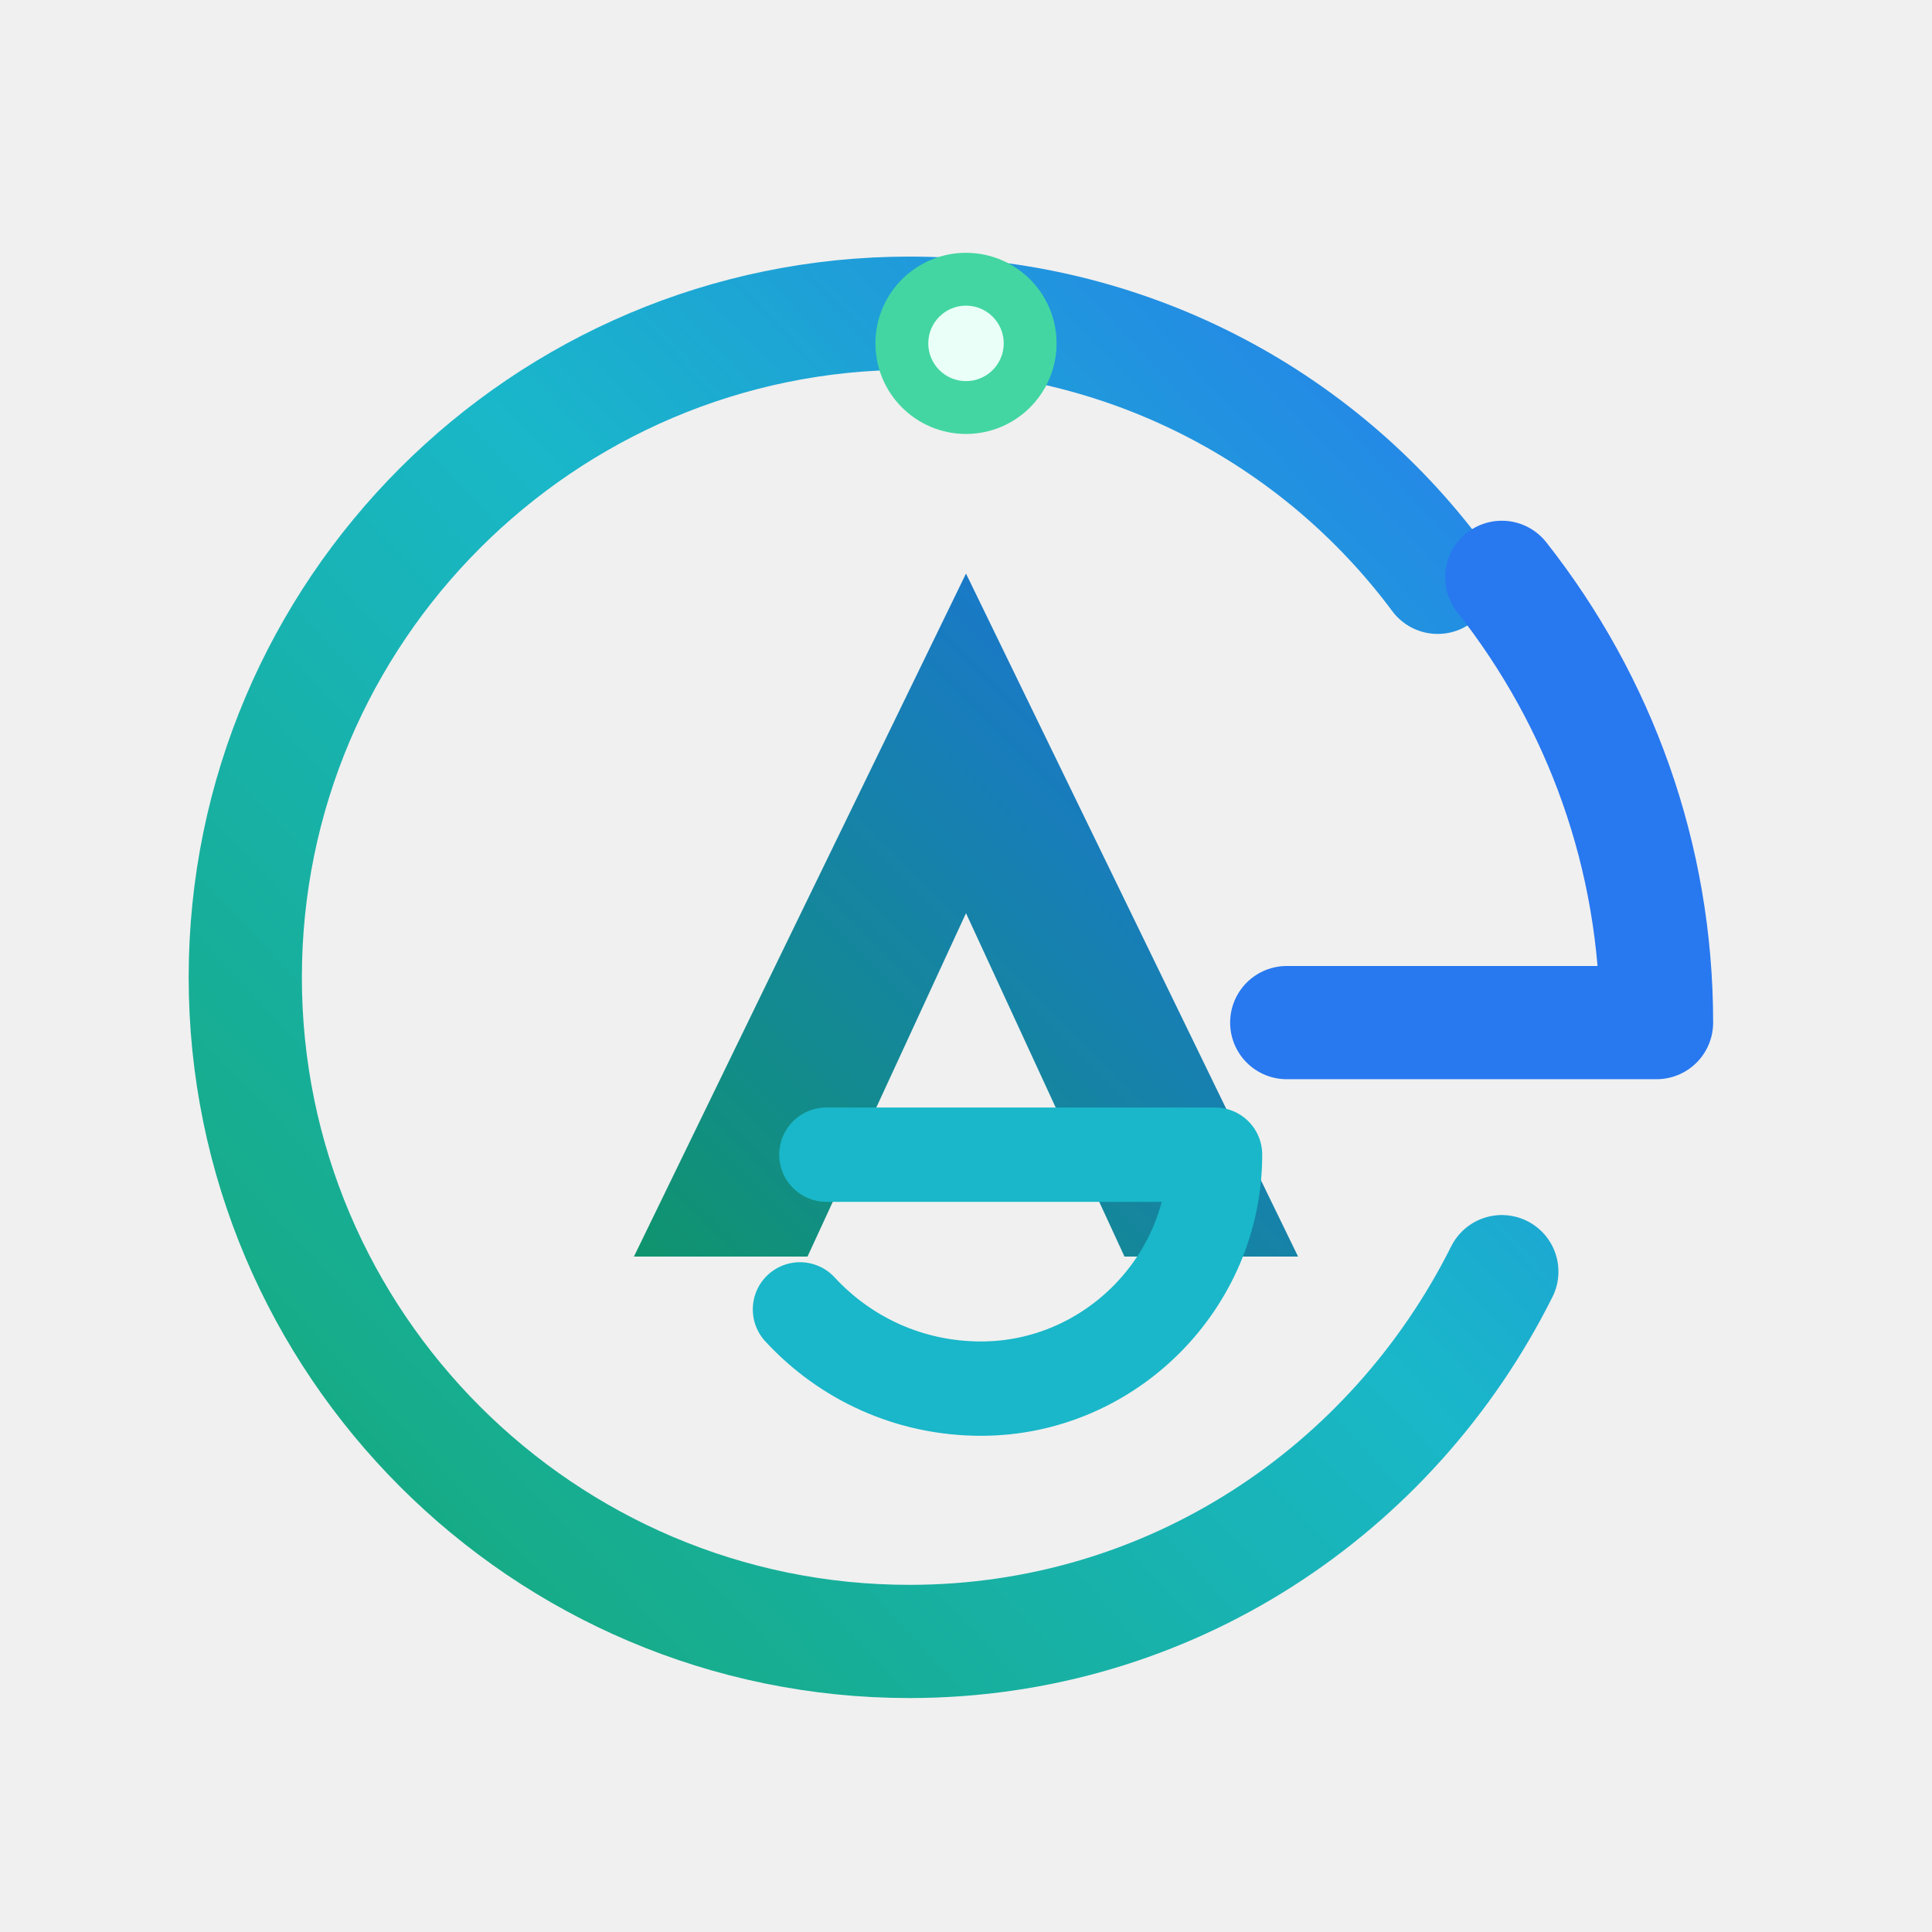
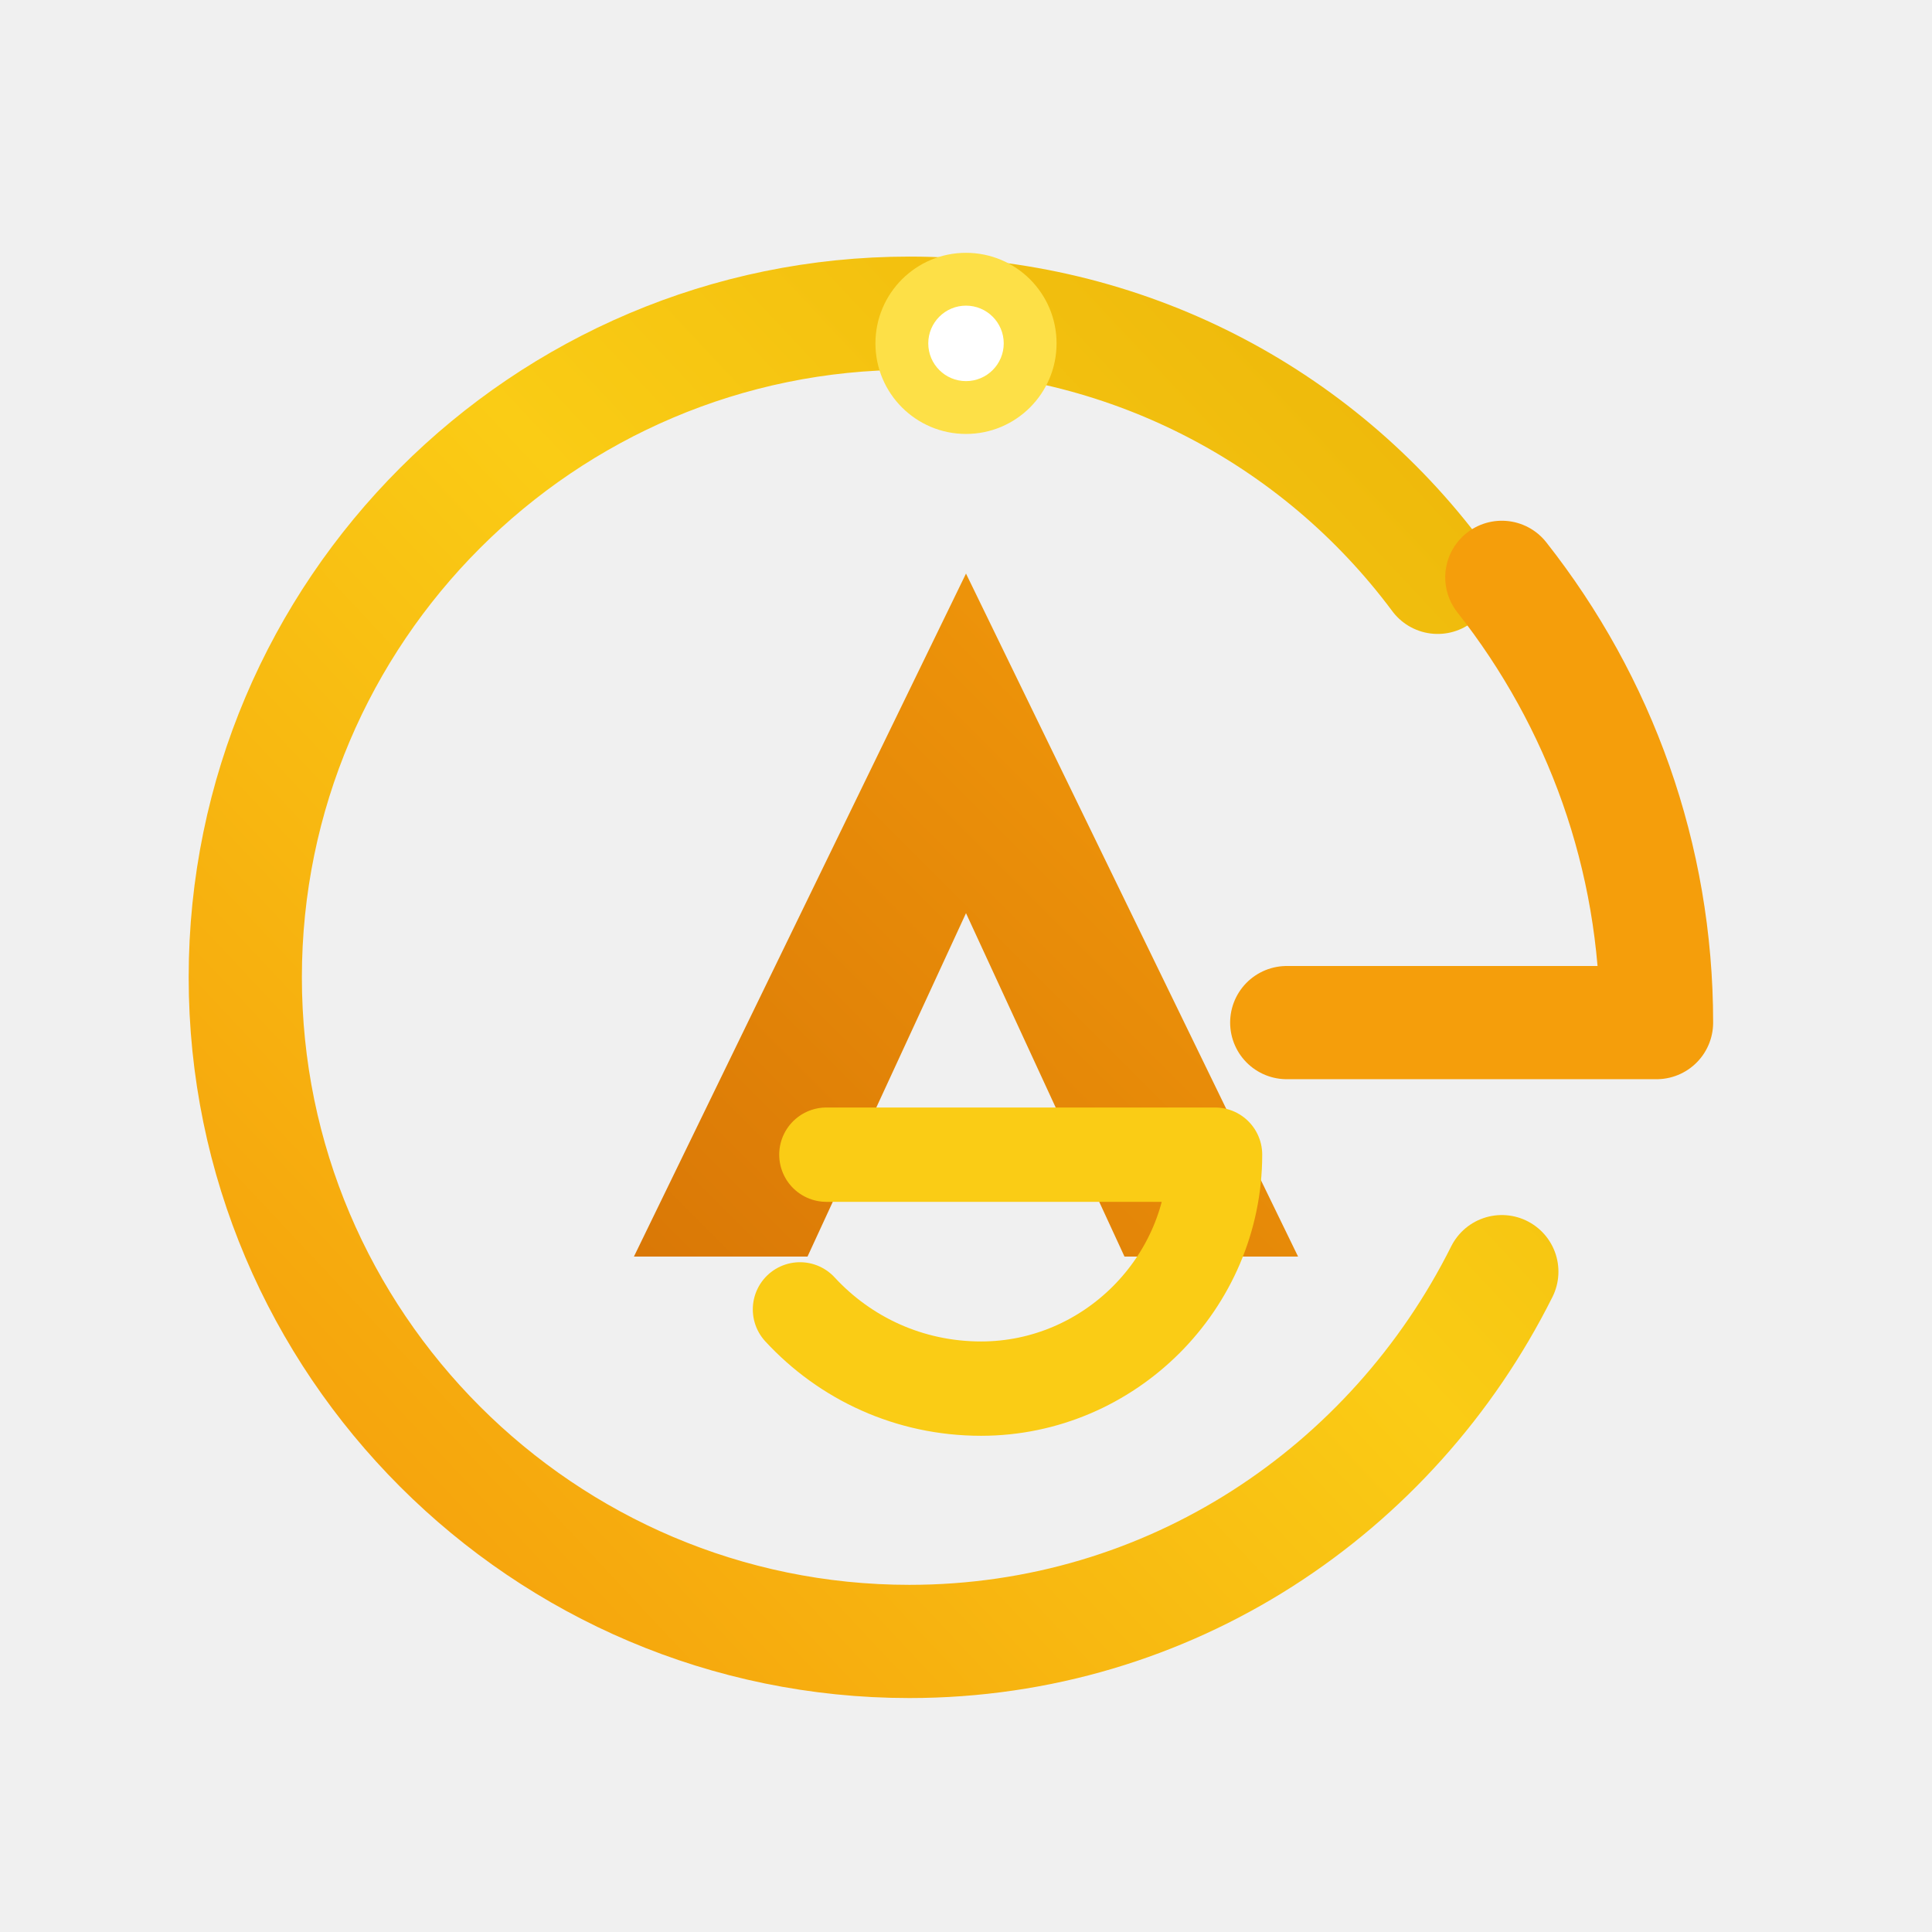
<svg xmlns="http://www.w3.org/2000/svg" viewBox="0 0 512 512" fill="none" role="img" aria-labelledby="logo-title logo-desc">
  <defs>
    <linearGradient id="orbit" x1="76" y1="418" x2="430" y2="86" gradientUnits="userSpaceOnUse">
-       <stop stop-color="#16a97a" />
-       <stop offset="0.52" stop-color="#19b7c9" />
-       <stop offset="1" stop-color="#2878f0" />
+       <stop stop-color="#f59e0b" />
+       <stop offset="0.52" stop-color="#facc15" />
+       <stop offset="1" stop-color="#eab308" />
    </linearGradient>
    <linearGradient id="core" x1="166" y1="338" x2="354" y2="150" gradientUnits="userSpaceOnUse">
-       <stop stop-color="#0f956b" />
-       <stop offset="1" stop-color="#1d6fe8" />
+       <stop stop-color="#d97706" />
+       <stop offset="1" stop-color="#f59e0b" />
    </linearGradient>
  </defs>
  <path d="M398 337c-29 58-88 98-157 98-97 0-176-79-176-176S144 83 241 83c57 0 108 27 140 70" stroke="url(#orbit)" stroke-width="30" stroke-linecap="round" />
-   <path d="M398 153c26 33 41 74 41 118h-98" stroke="#2878f0" stroke-width="30" stroke-linecap="round" stroke-linejoin="round" />
+   <path d="M398 153c26 33 41 74 41 118h-98" stroke="#f59e0b" stroke-width="30" stroke-linecap="round" stroke-linejoin="round" />
  <path d="M168 333l88-181 88 181h-46l-42-91-42 91h-46Z" fill="url(#core)" />
-   <path d="M219 306h103c0 34-28 62-62 62-19 0-36-8-48-21" stroke="#19b7c9" stroke-width="25" stroke-linecap="round" stroke-linejoin="round" />
-   <circle cx="256" cy="91" r="24" fill="#43d6a2" />
-   <circle cx="256" cy="91" r="10" fill="#e9fff7" />
+   <path d="M219 306h103c0 34-28 62-62 62-19 0-36-8-48-21" stroke="#facc15" stroke-width="25" stroke-linecap="round" stroke-linejoin="round" />
+   <circle cx="256" cy="91" r="24" fill="#fde047" />
+   <circle cx="256" cy="91" r="10" fill="#ffffff" />
</svg>
